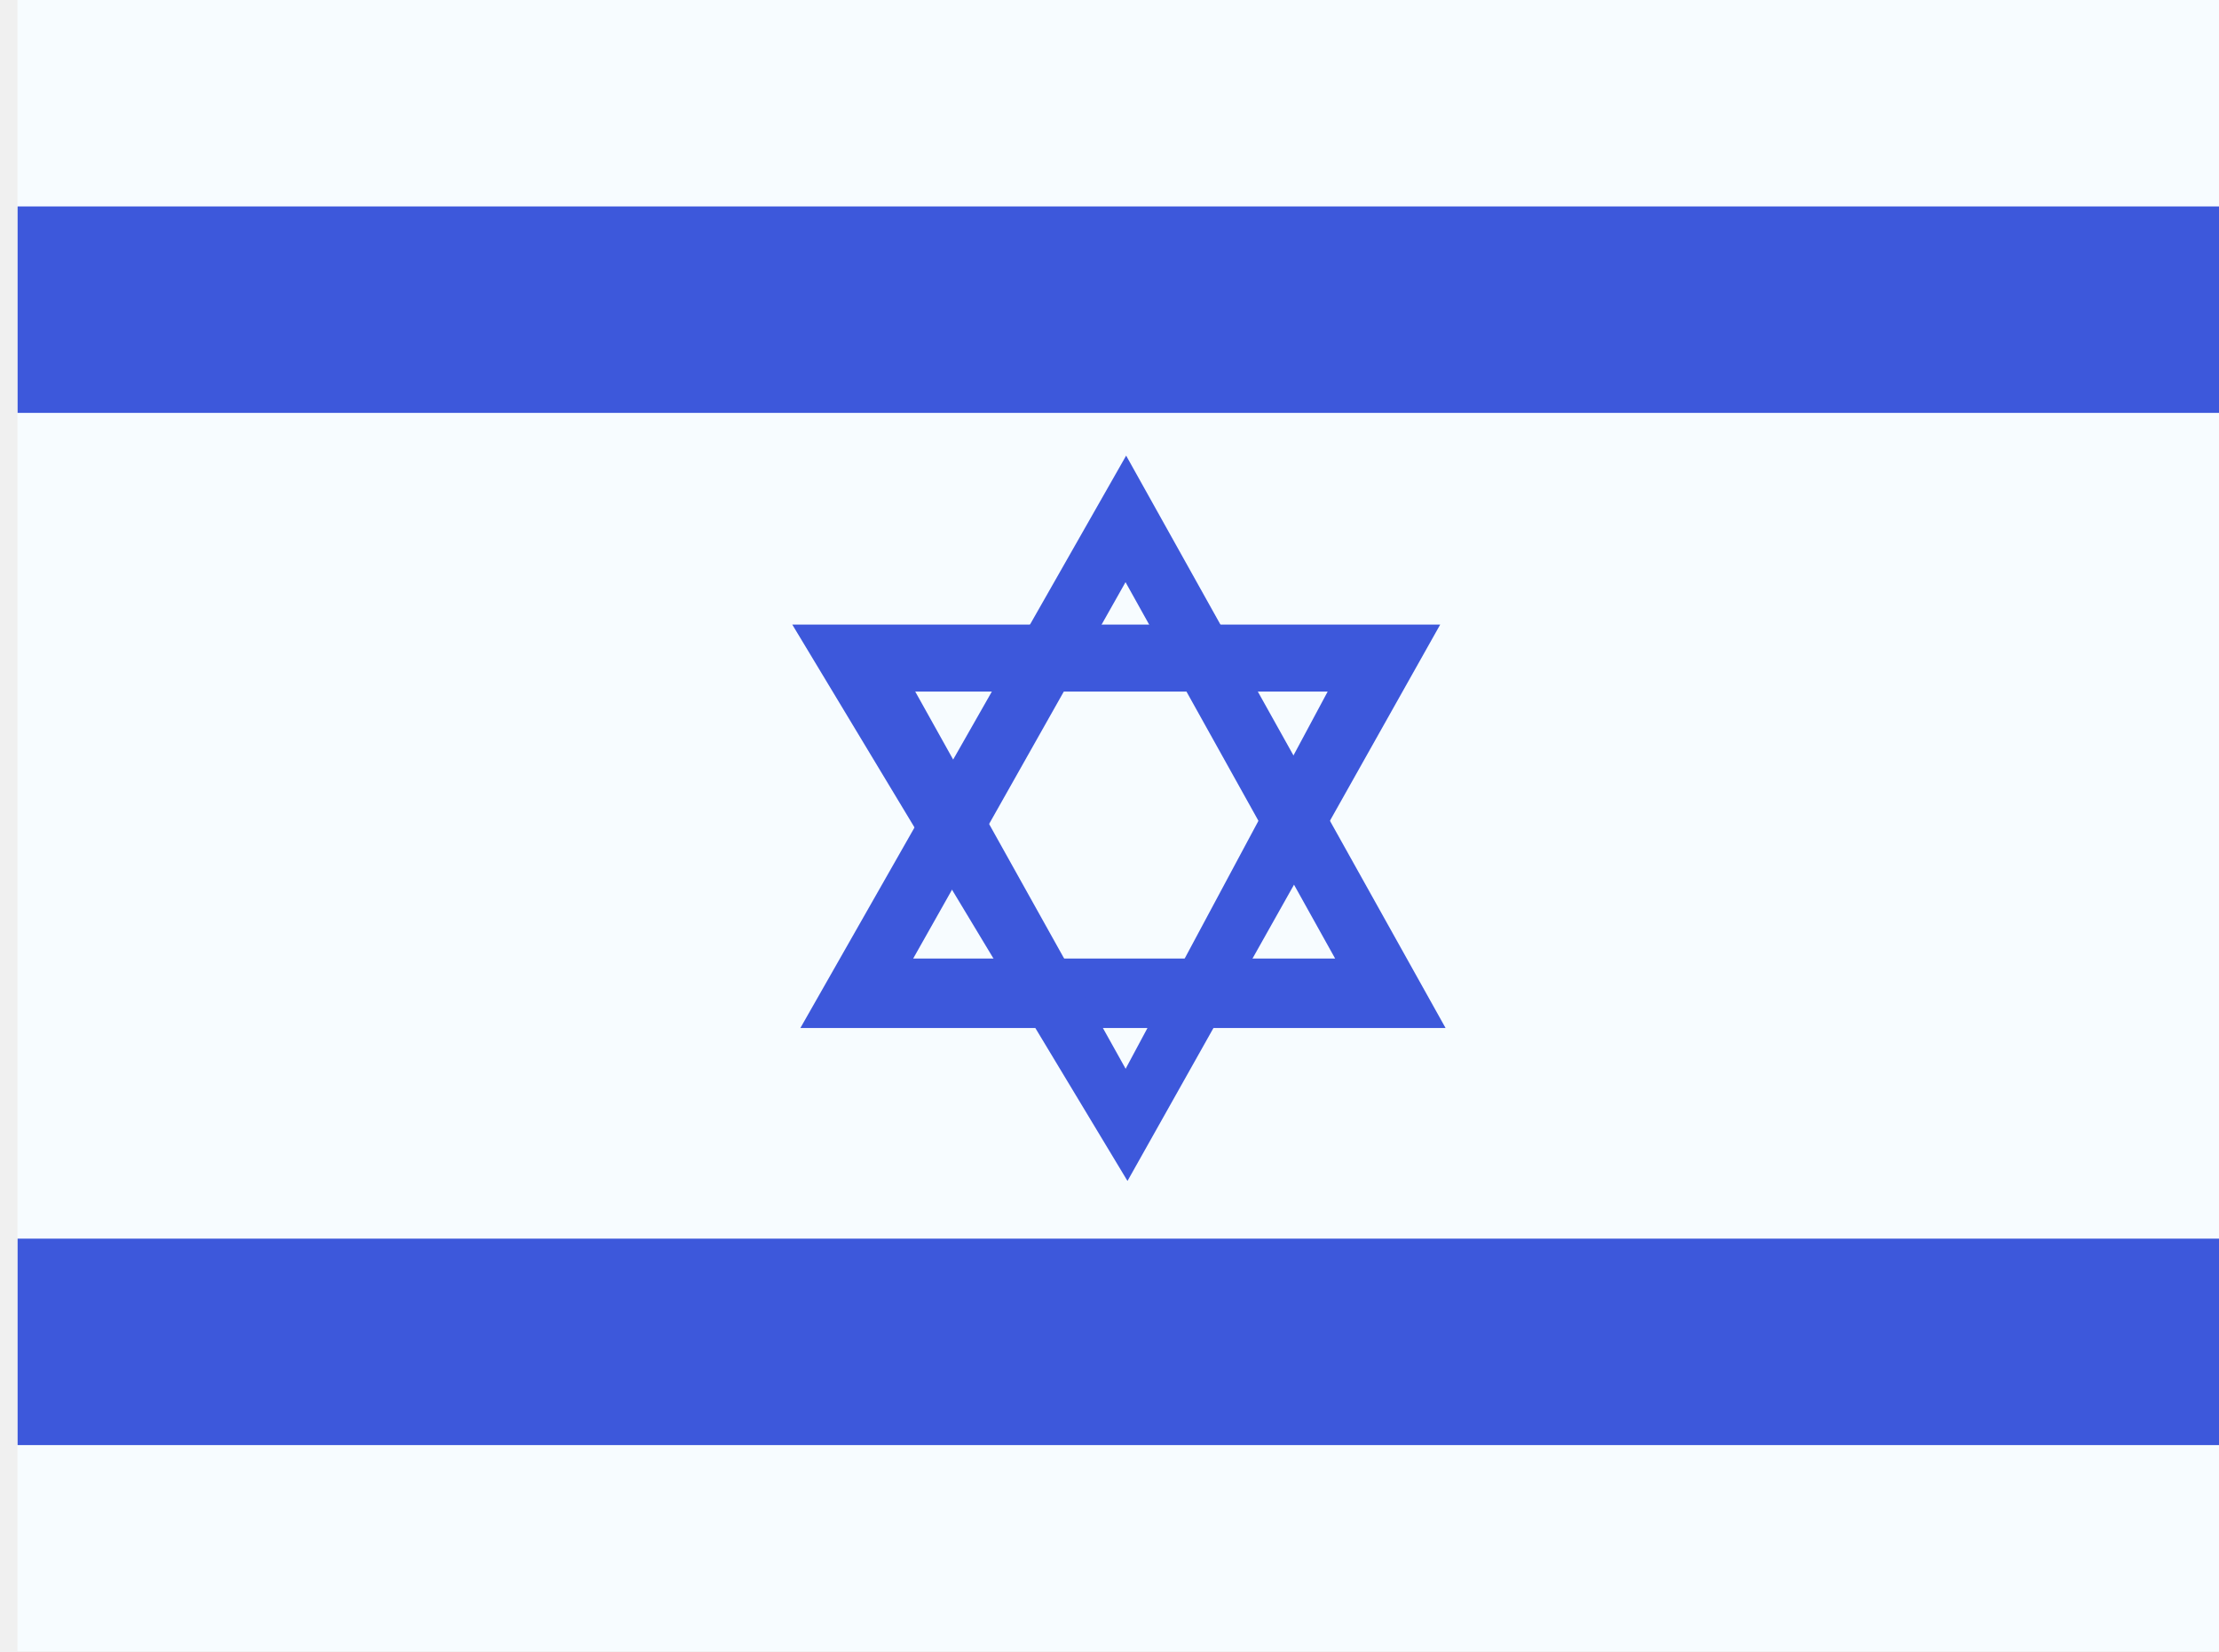
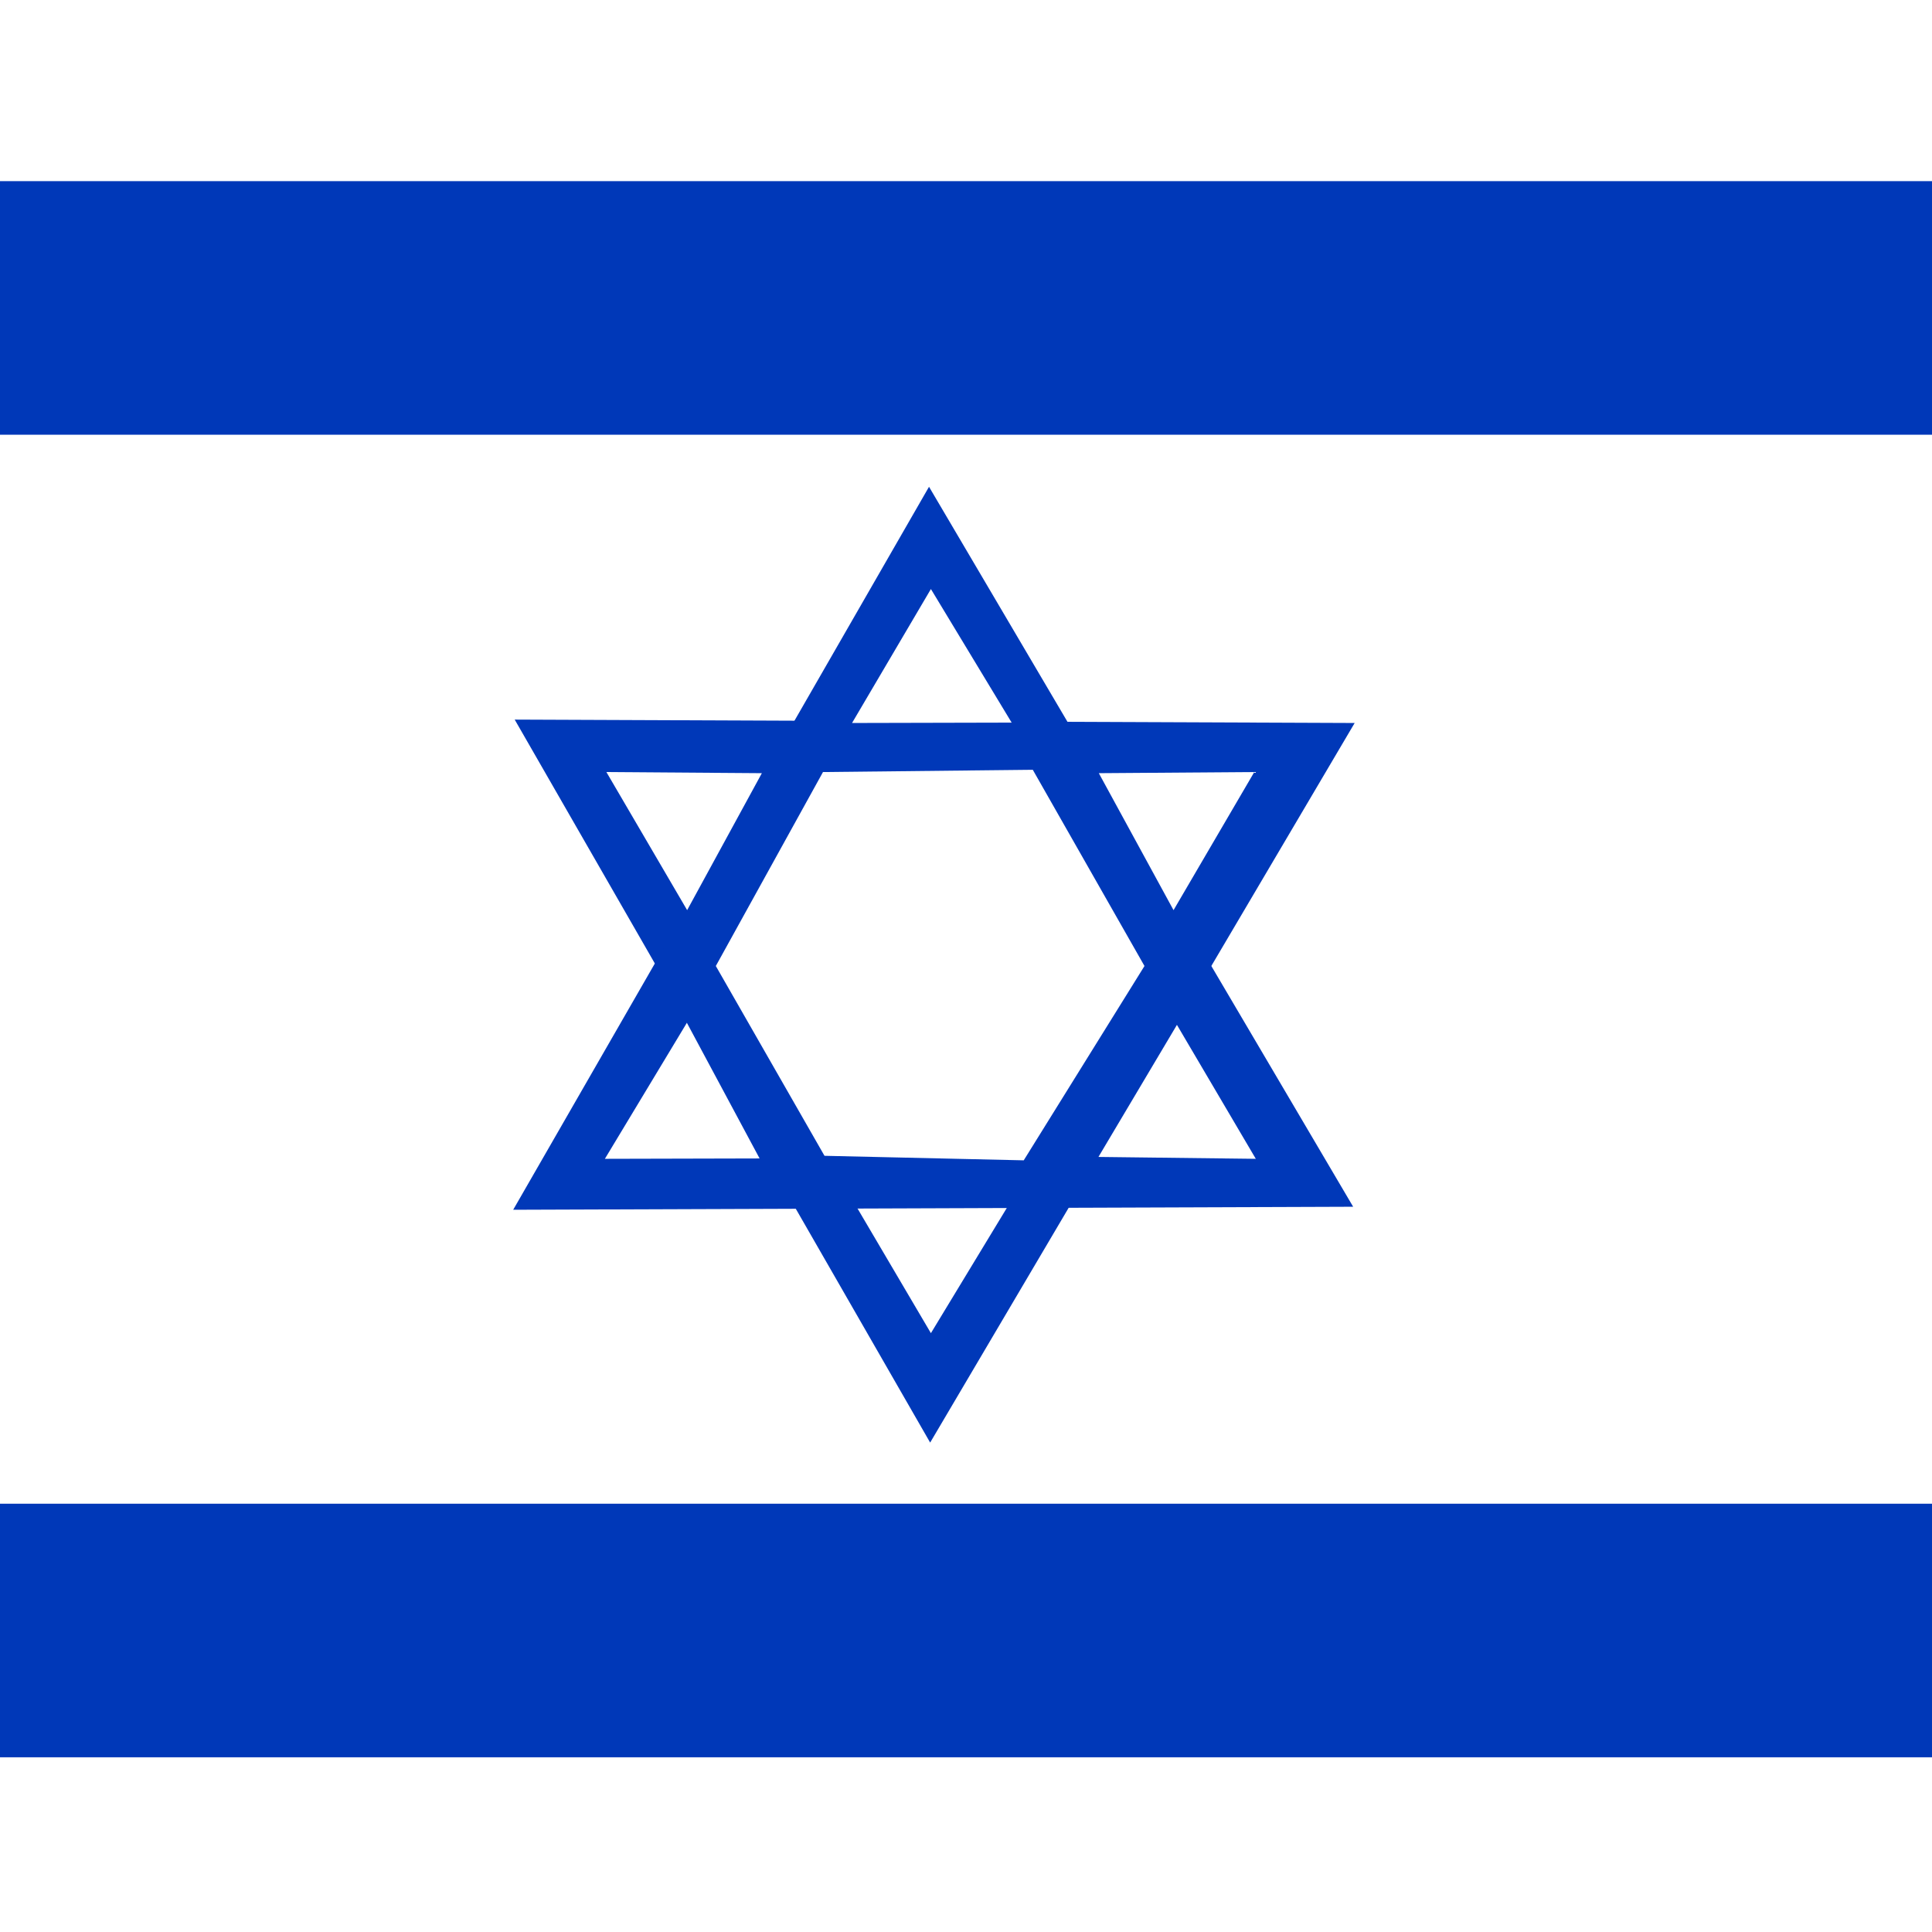
- <svg xmlns="http://www.w3.org/2000/svg" xmlns:xlink="http://www.w3.org/1999/xlink" height="32" viewBox="0 0 43 32" width="43">
+ <svg xmlns="http://www.w3.org/2000/svg" viewBox="0 0 512 512">
  <defs>
-     <path id="a" d="m0 0h42.667v32h-42.667z" />
-     <mask id="b" fill="#fff">
-       <path d="m0 0h43.336v32h-43.336z" fill="#fff" fill-rule="evenodd" />
-     </mask>
-     <mask id="c" fill="#fff">
-       <path d="m0 0h42.667v32h-42.667z" fill="#fff" fill-rule="evenodd" />
-     </mask>
-     <mask id="d" fill="#fff">
-       <use fill="#fff" fill-rule="evenodd" xlink:href="#a" />
-     </mask>
+     <clipPath id="a">
+       <path fill-opacity=".7" d="M0 0h512v512H0z" />
+     </clipPath>
  </defs>
-   <g fill="none" fill-rule="evenodd">
-     <g fill-rule="evenodd" mask="url(#b)">
-       <g mask="url(#c)" transform="translate(.3346)">
-         <use fill="#f7fcff" xlink:href="#a" />
-         <g fill="#3d58db">
-           <path d="m0 4h42.667v4h-42.667z" mask="url(#d)" />
-           <path d="m0 24h42.667v4h-42.667z" mask="url(#d)" />
-           <path d="m17.361 18.573h8.177l-4.062-7.293zm10.317 1.346h-12.503l6.313-11.091z" fill-rule="nonzero" mask="url(#d)" />
-           <path d="m17.401 21.583h7.992l-3.915-7.308zm10.173 1.299h-12.556l6.496-10.781z" fill-rule="nonzero" mask="url(#d)" transform="matrix(1 0 0 -1 0 34.9834)" />
-         </g>
-       </g>
-     </g>
-     <rect height="32" mask="url(#b)" rx="2" width="43.336" />
+   <g fill-rule="evenodd" clip-path="url(#a)">
+     <path fill="#fff" d="M619.4 512H-112V0h731.4z" />
+     <path fill="#0038b8" d="M619.4 115.2H-112V48h731.4zm0 350.5H-112v-67.2h731.4zm-483-275 110.1 191.6L359 191.6z" />
+     <path fill="#fff" d="m225.8 317.8 20.9 35.5 21.4-35.3z" />
+     <path fill="#0038b8" d="M136 320.6 246.2 129l112.4 190.8z" />
+     <path fill="#fff" d="m225.8 191.6 20.9-35.5 21.4 35.4zM182 271.1l-21.7 36 41-.1-19.3-36zm-21.3-66.5 41.2.3-19.8 36.3zm151.2 67 20.9 35.5-41.7-.5zm20.5-67-41.2.3 19.8 36.3zm-114.3 0L189.7 256l28.8 50.3 52.8 1.2 32-51.5-29.6-52z" />
  </g>
</svg>
